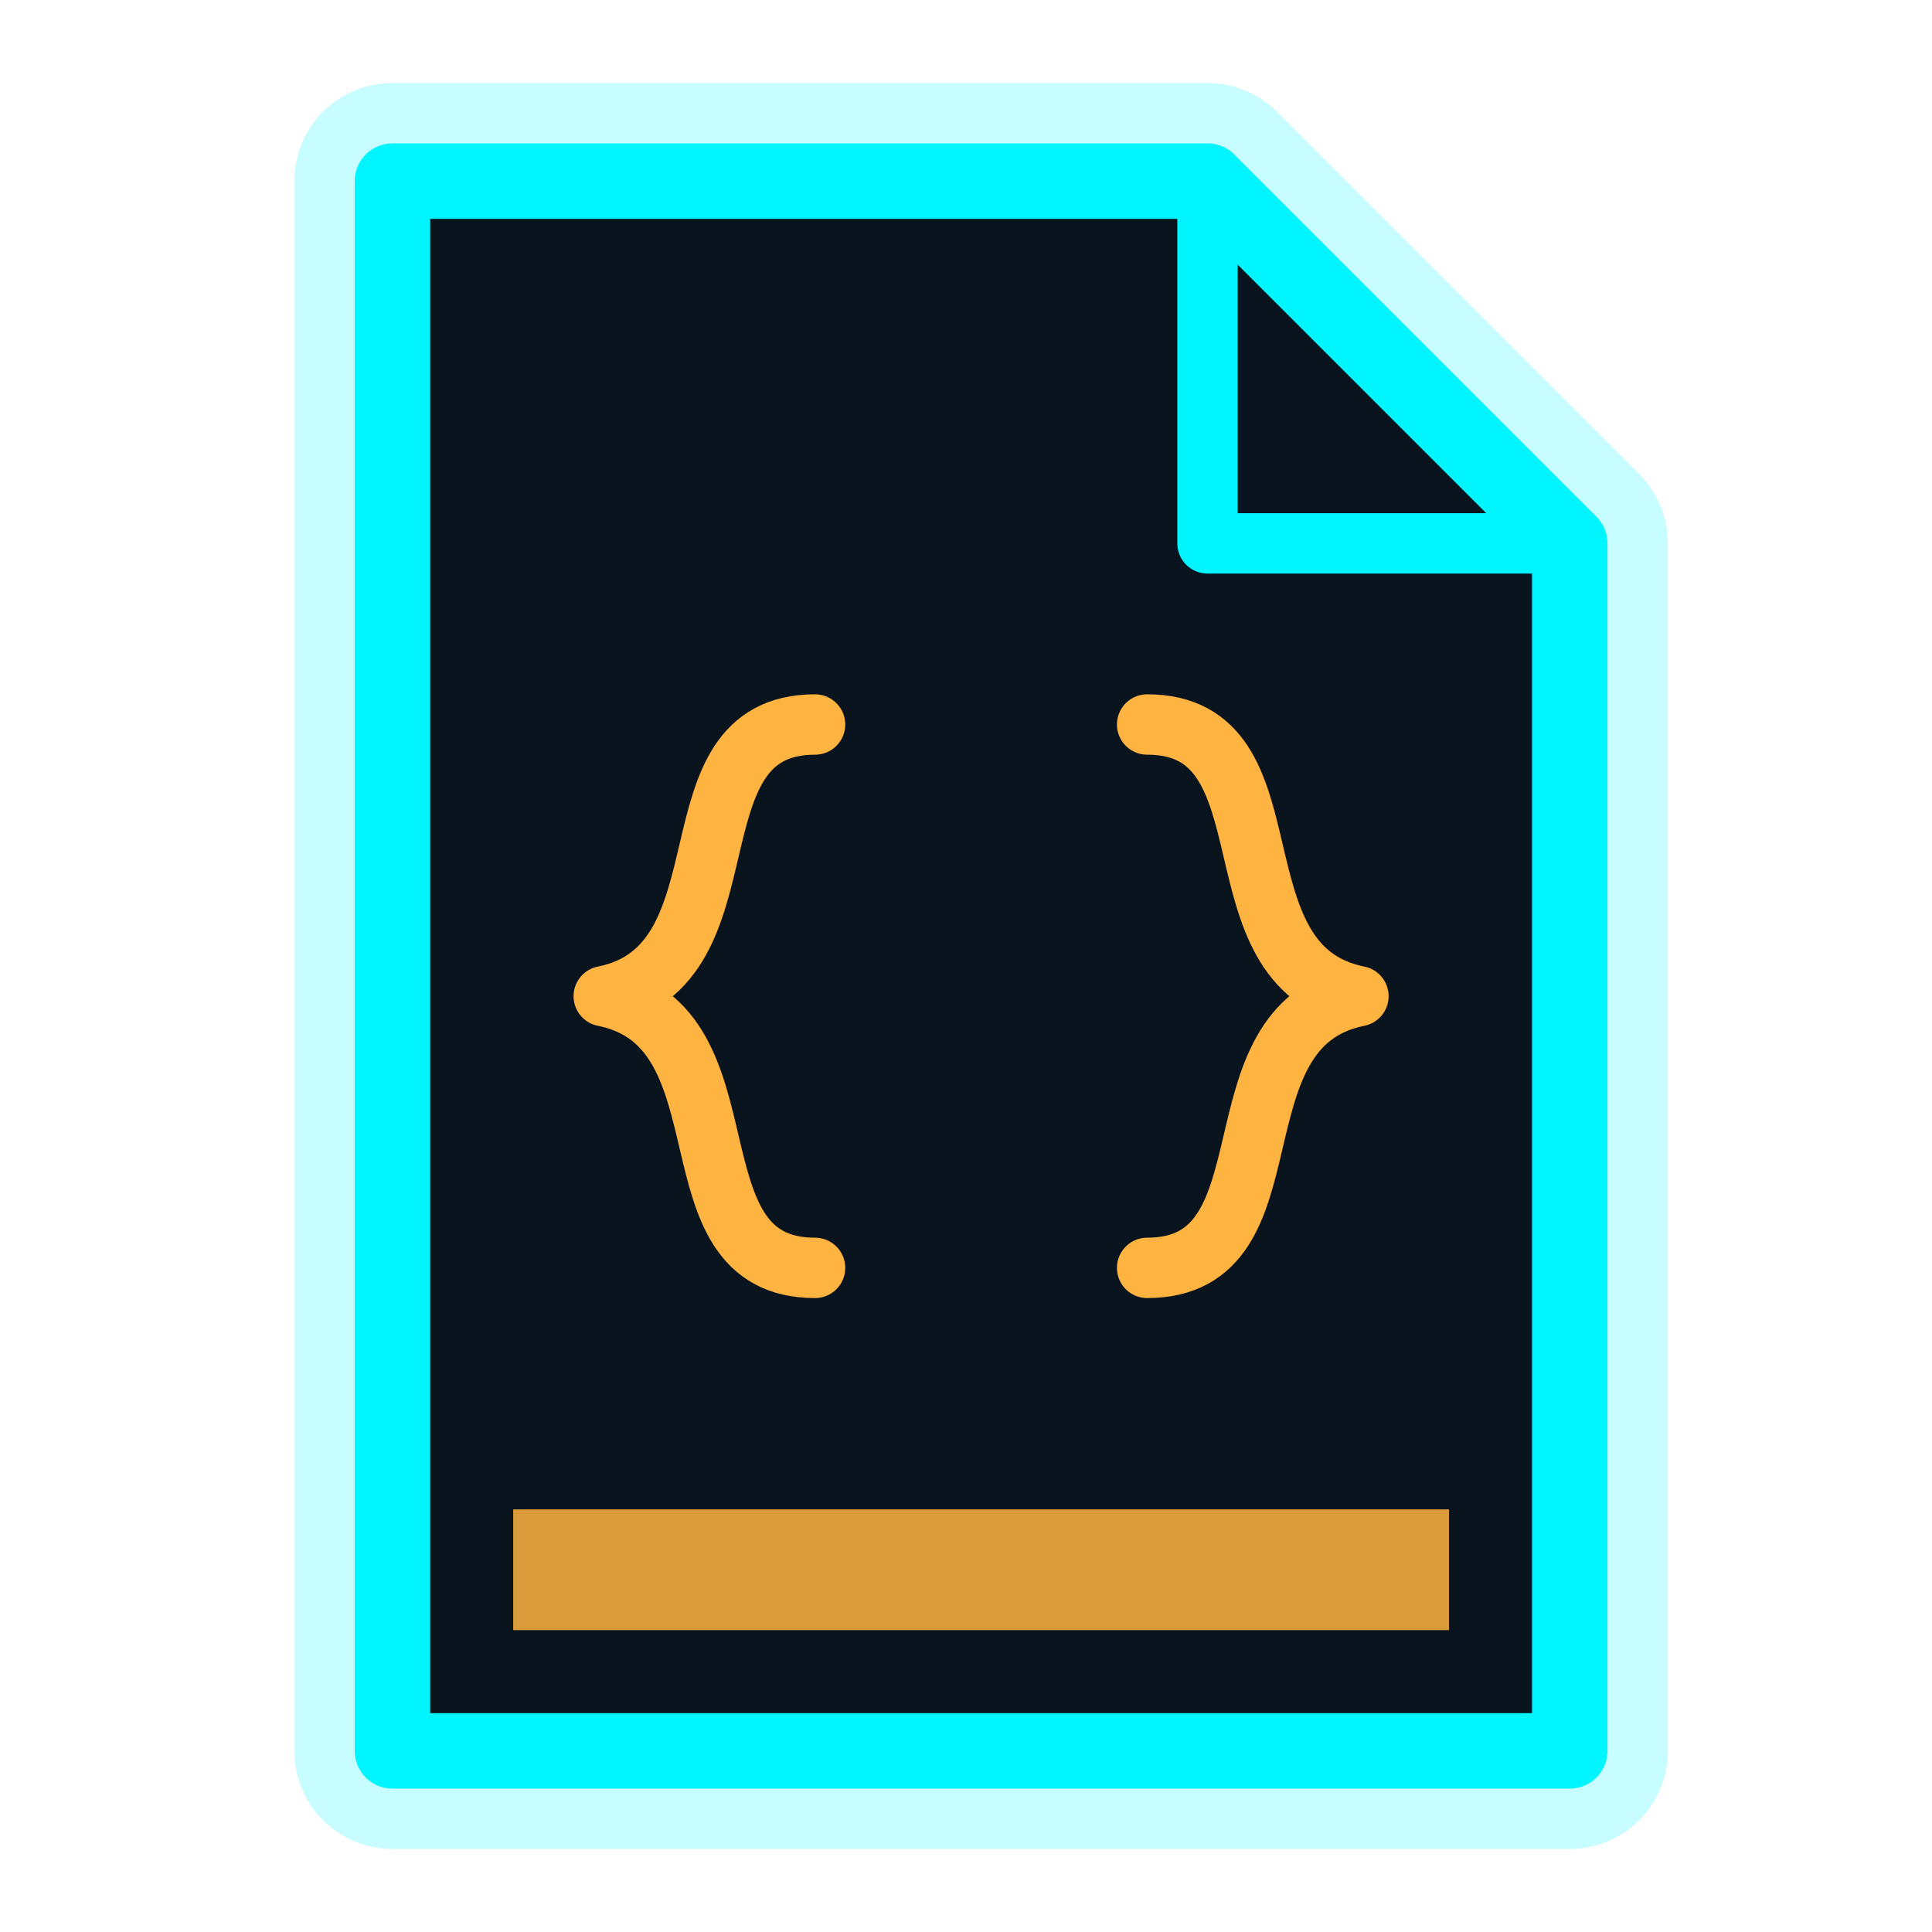
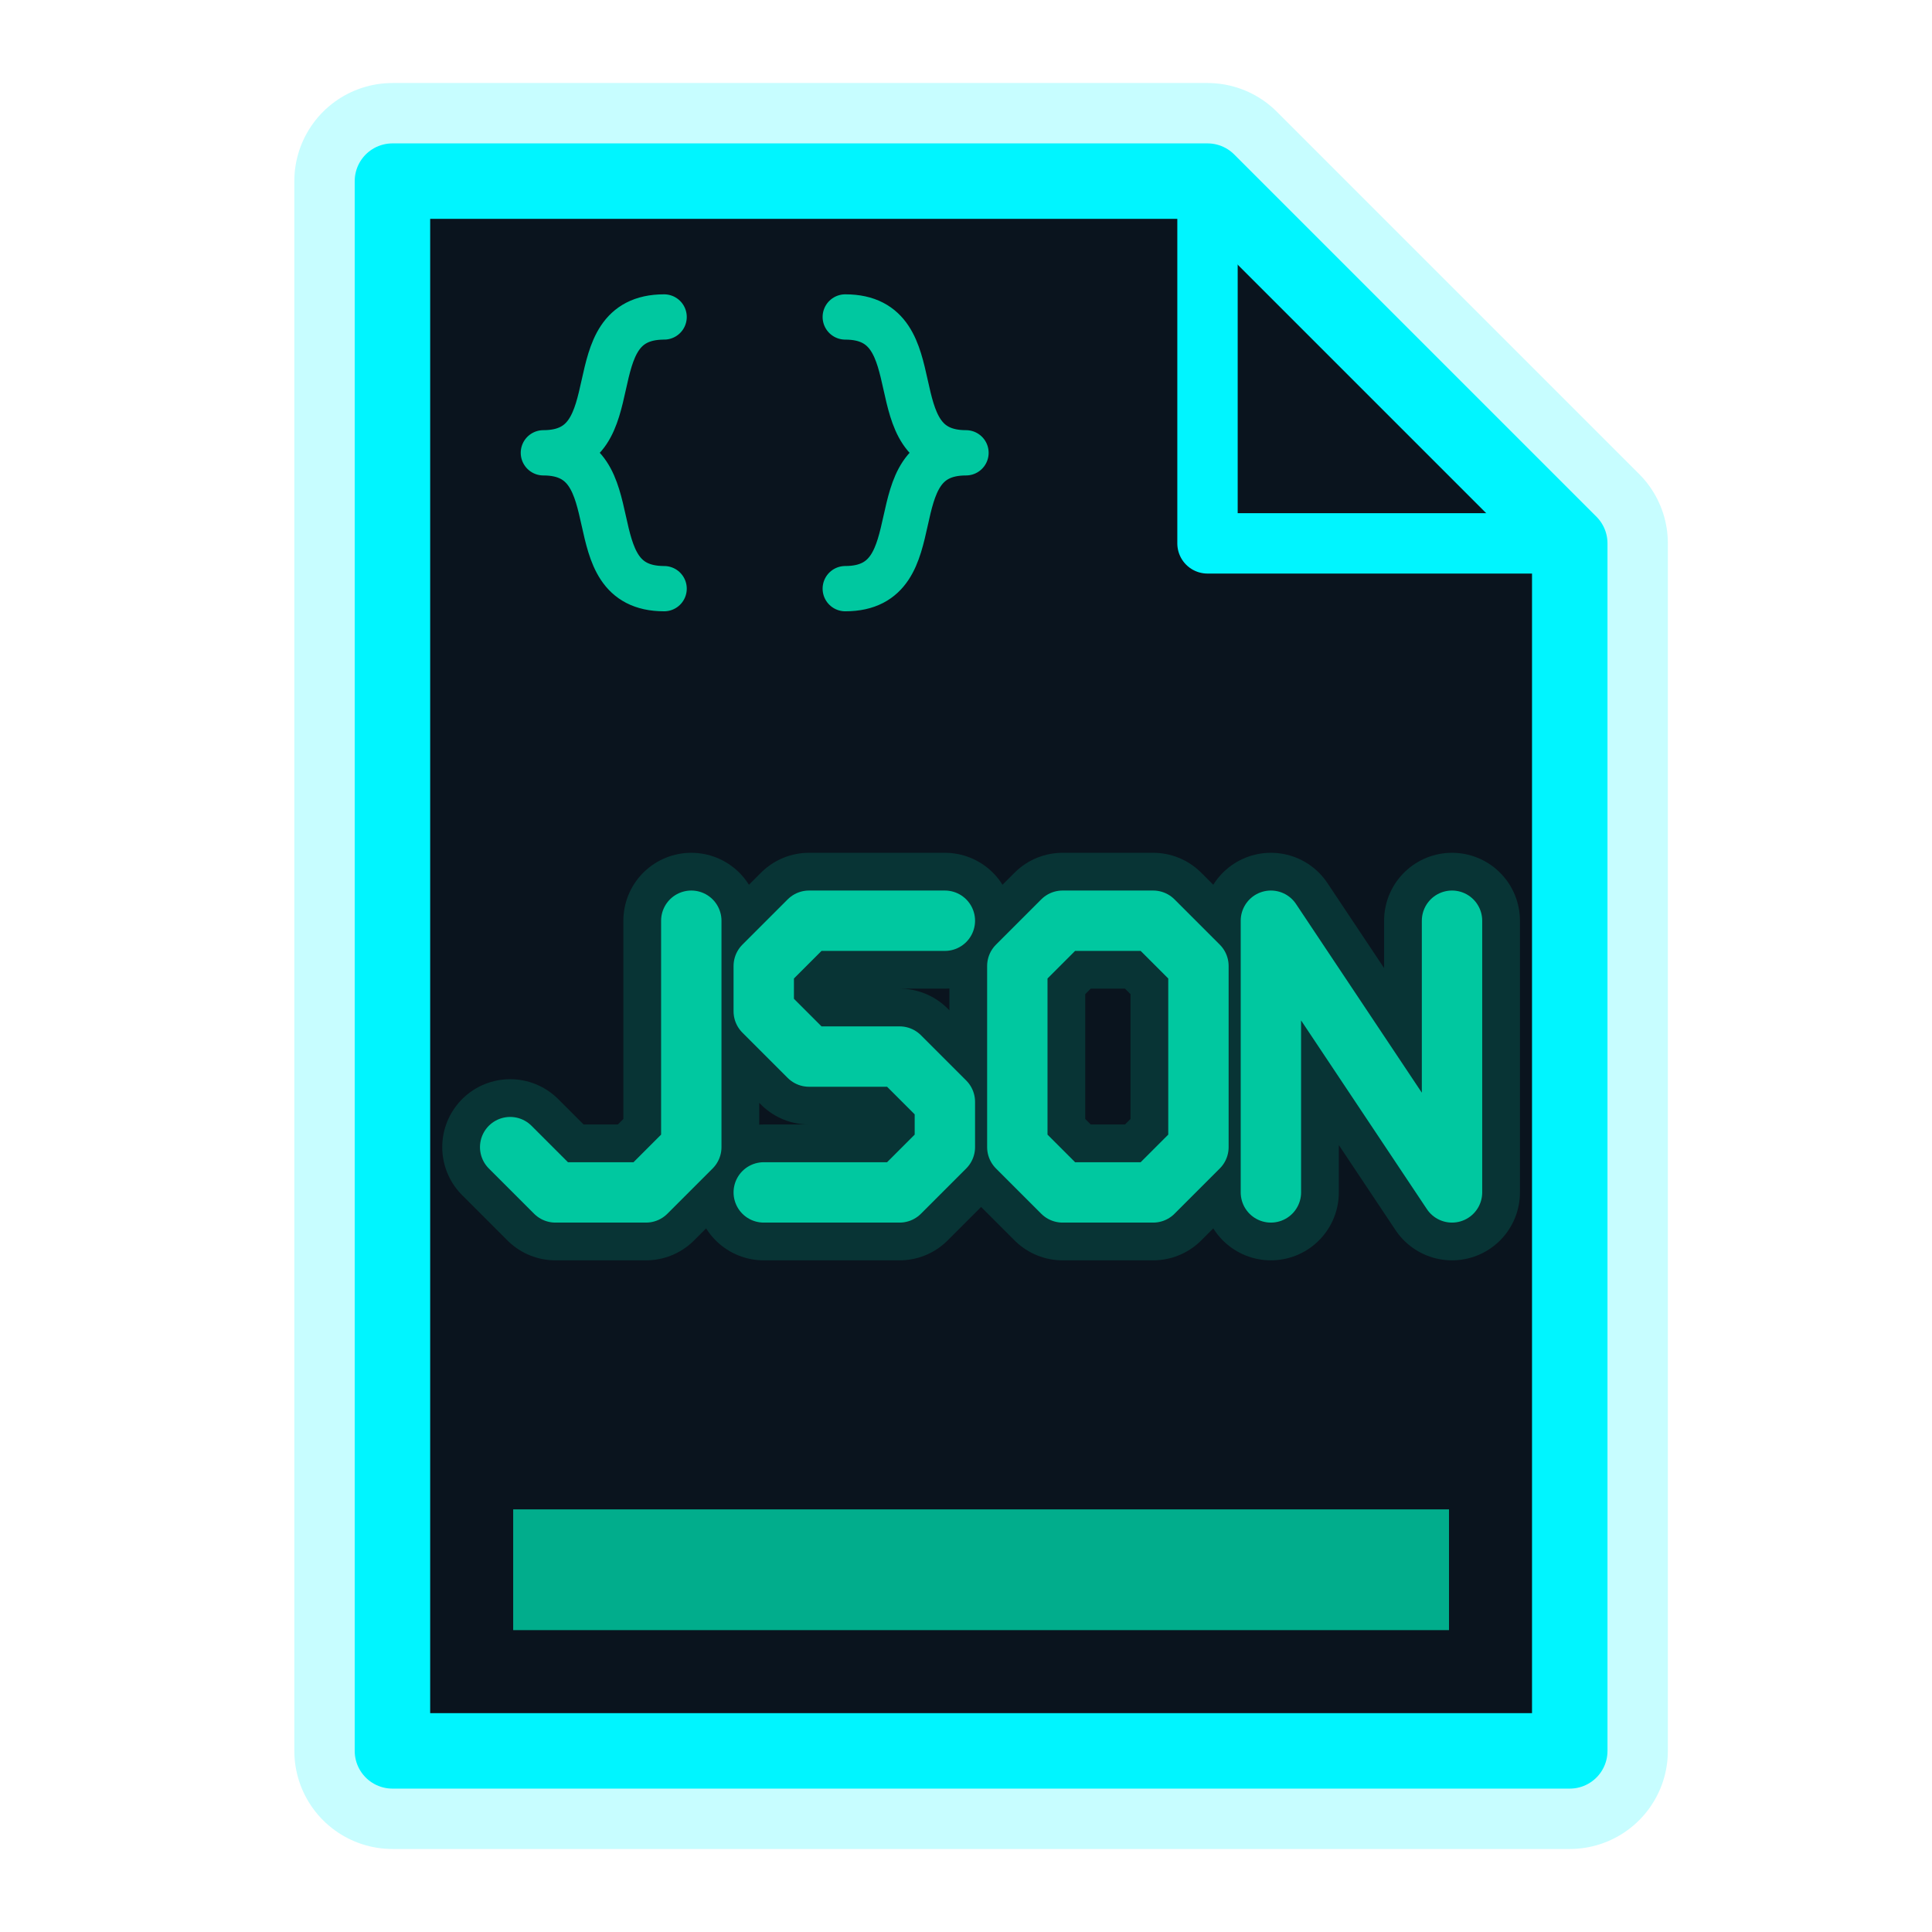
<svg xmlns="http://www.w3.org/2000/svg" width="64" height="64" viewBox="0 0 64 64">
  <path d="M13 6 H40 L52 18 V58 H13 Z" fill="none" stroke="#00F5FF" stroke-opacity=".22" stroke-width="6.5" stroke-linejoin="round" stroke-linecap="round" />
  <path d="M13 6 H40 L52 18 V58 H13 Z" fill="#0A141E" stroke="#00F5FF" stroke-width="2.5" stroke-linejoin="round" stroke-linecap="round" />
  <path d="M40 6 V18 H52" fill="none" stroke="#00F5FF" stroke-width="2" stroke-opacity="1" stroke-linejoin="round" stroke-linecap="round" />
-   <path d="M27 24 C22 24 25 32 20 33 C25 34 22 42 27 42 M38 24 C43 24 40 32 45 33 C40 34 43 42 38 42" fill="none" stroke="#FFB340" stroke-width="2" stroke-opacity="1" stroke-linejoin="round" stroke-linecap="round" />
-   <path d="M17 50 H48 V54 H17 Z" fill="#FFB340" fill-opacity=".85" />
+   <path d="M22 10.5 C19 10.5 21 15 18 15 C21 15 19 19.5 22 19.5 M28 10.5 C31 10.5 29 15 32 15 C29 15 31 19.5 28 19.5" fill="none" stroke="#00C8A0" stroke-width="1.5" stroke-opacity="1" stroke-linejoin="round" stroke-linecap="round" />
+   <path d="M22.90 30.50 L22.90 38.00 L21.40 39.50 L18.40 39.50 L16.90 38.00 M31.30 30.50 L26.80 30.50 L25.30 32.00 L25.30 33.50 L26.80 35.00 L29.80 35.00 L31.30 36.50 L31.30 38.00 L29.80 39.50 L25.30 39.50 M35.20 30.50 L38.20 30.50 L39.70 32.00 L39.70 38.00 L38.20 39.50 L35.20 39.50 L33.70 38.00 L33.70 32.00 L35.20 30.50 M42.10 39.50 L42.10 30.50 L48.10 39.50 L48.10 30.50" fill="none" stroke="#00C8A0" stroke-width="4.5" stroke-opacity="0.18" stroke-linejoin="round" stroke-linecap="round" />
+   <path d="M22.90 30.50 L22.90 38.00 L21.40 39.50 L18.40 39.50 L16.90 38.00 M31.30 30.50 L26.80 30.50 L25.30 32.00 L25.30 33.50 L26.80 35.00 L29.80 35.00 L31.30 36.50 L31.30 38.00 L29.80 39.50 L25.30 39.50 M35.20 30.50 L38.20 30.50 L39.70 32.00 L39.70 38.00 L38.20 39.50 L35.20 39.50 L33.70 38.00 L33.70 32.00 L35.20 30.50 M42.10 39.50 L42.10 30.50 L48.10 39.50 L48.10 30.50" fill="none" stroke="#00C8A0" stroke-width="2" stroke-opacity="1" stroke-linejoin="round" stroke-linecap="round" />
+   <path d="M17 50 H48 V54 H17 Z" fill="#00C8A0" fill-opacity=".85" />
</svg>
